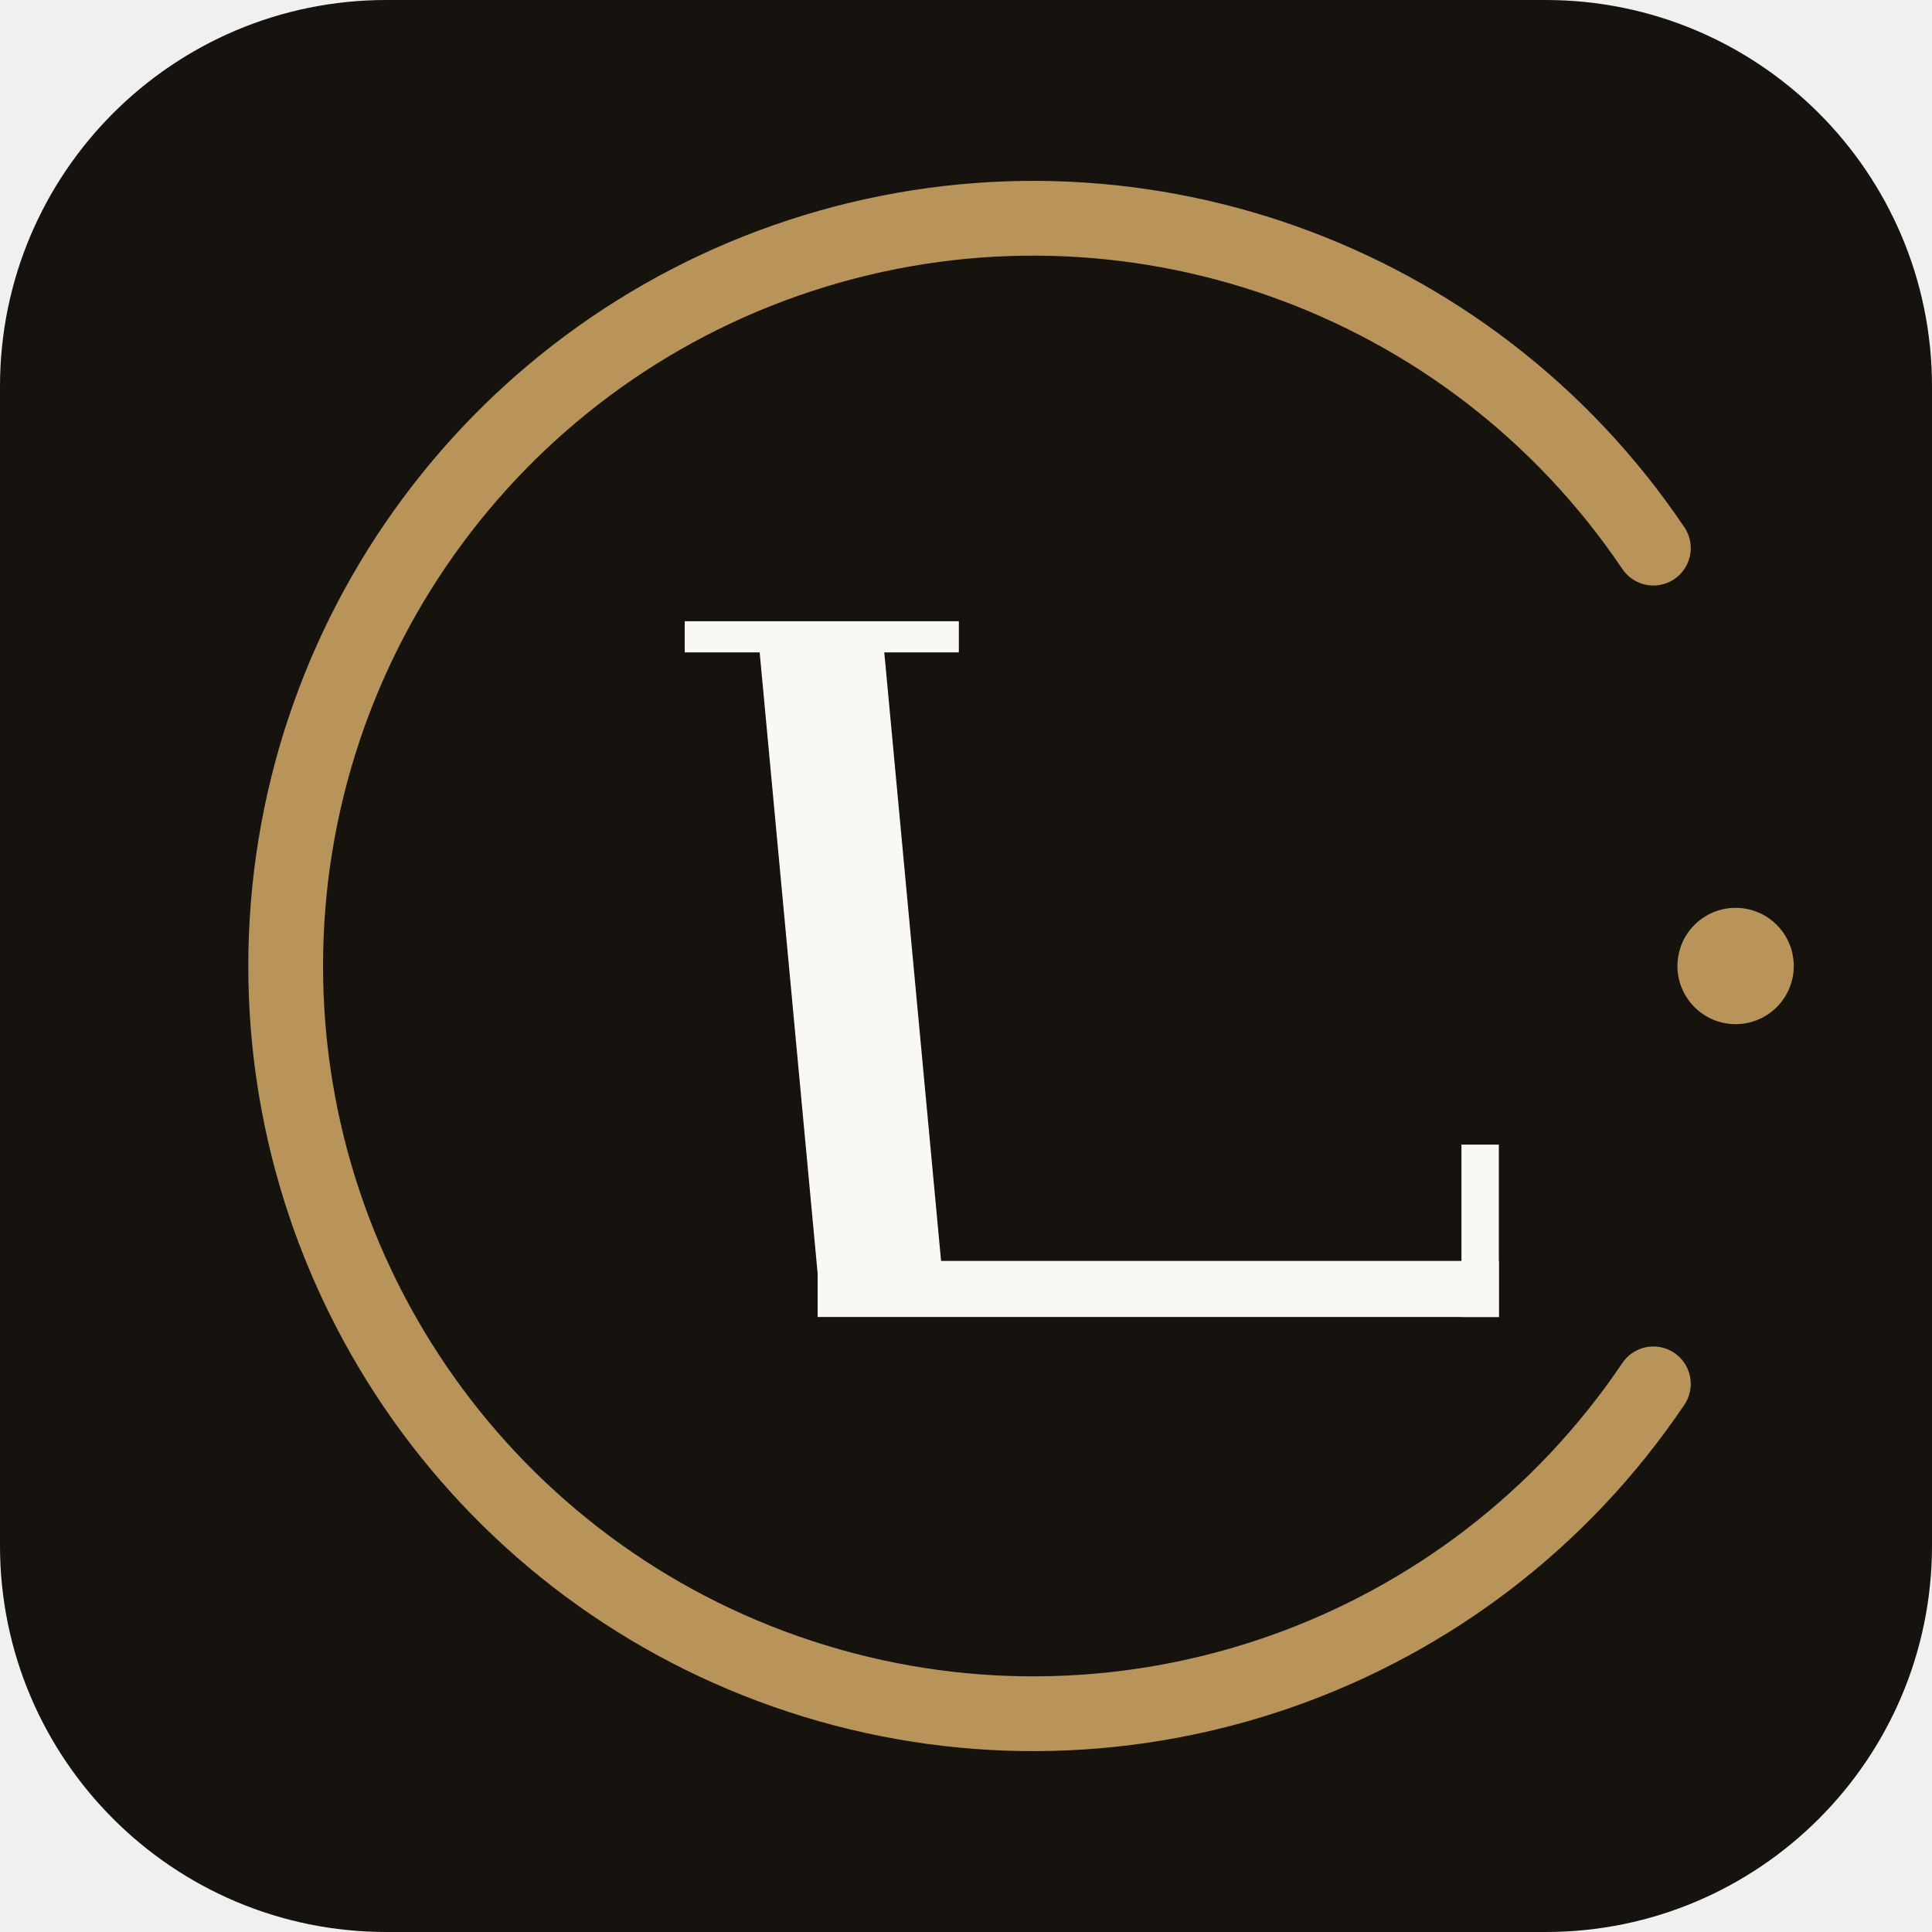
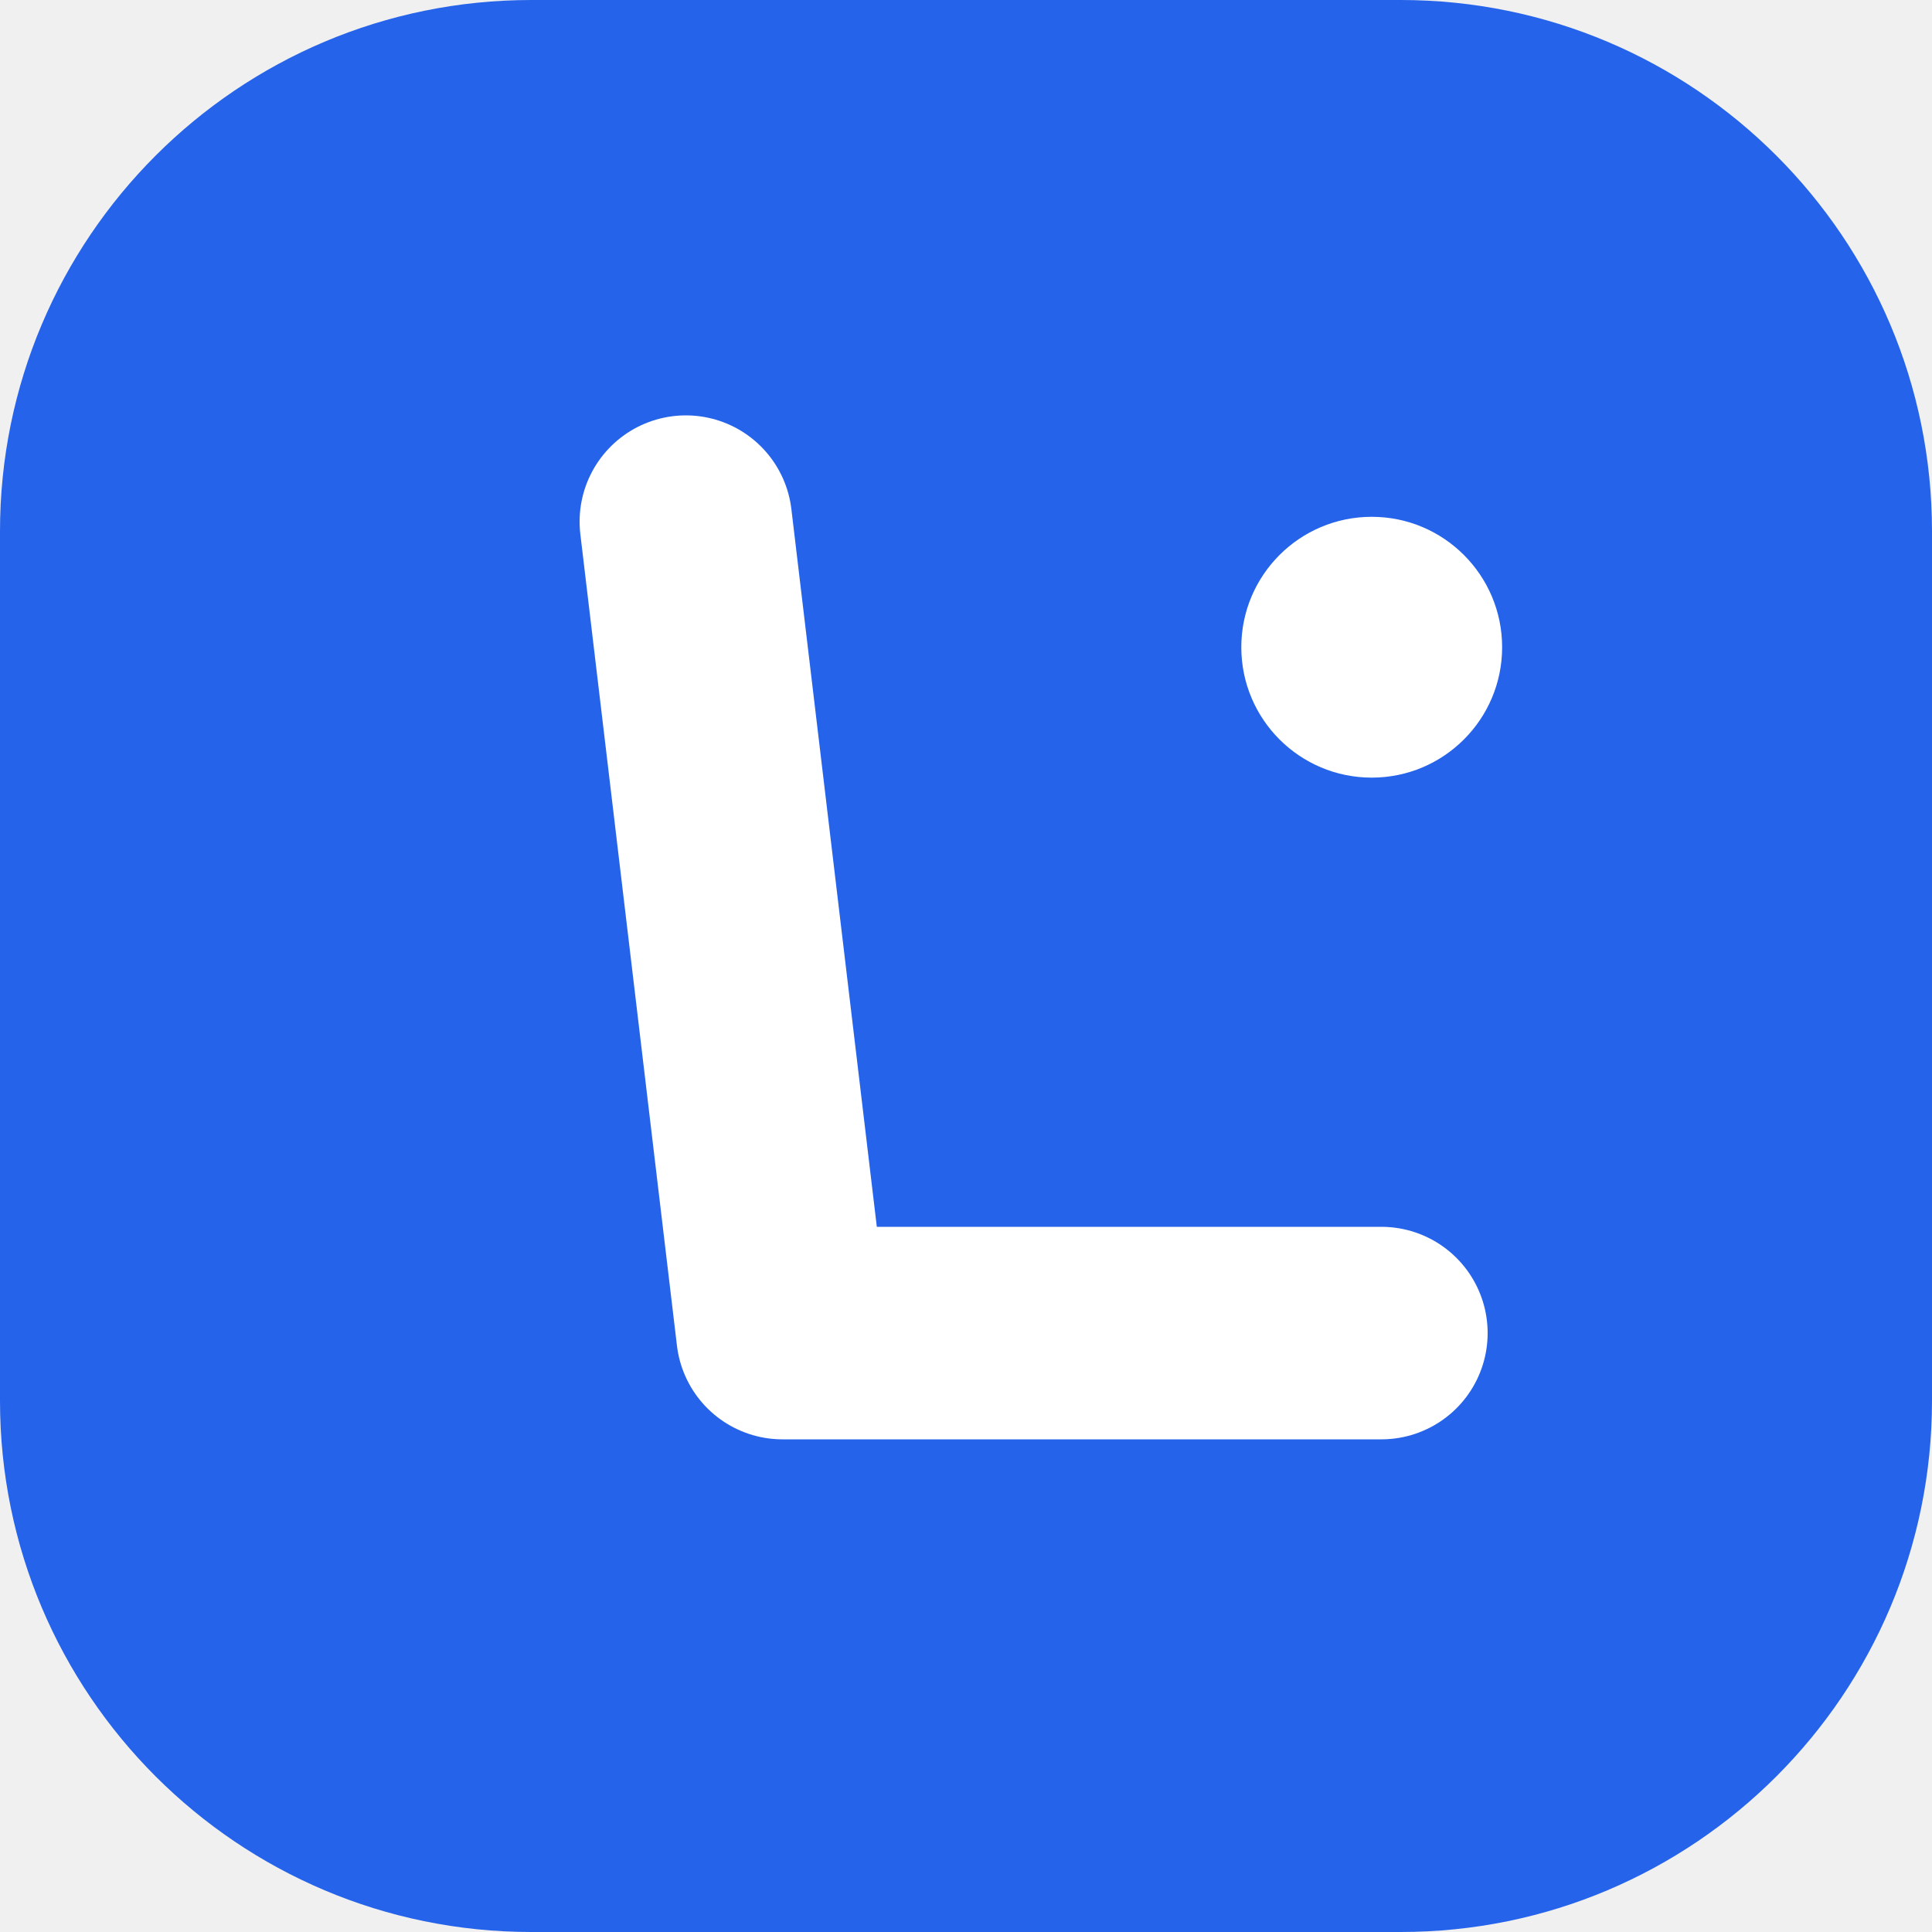
<svg xmlns="http://www.w3.org/2000/svg" viewBox="0 0 40 40">
-   <rect width="40" height="40" rx="8" fill="#16130f" />
-   <g transform="translate(1.4 0)">
-     <path d="M34.92 9.94A18 18 0 1 0 34.92 30.06" fill="none" stroke="#b8935a" stroke-width="1.8" stroke-linecap="round" transform="translate(20 20) scale(.86) translate(-20 -20)" />
-     <g transform="translate(20 20) scale(.86) translate(-20 -20)" fill="#faf8f3">
-       <path d="M13.4 12.4h3l1.4 15h-3z" />
-       <path d="M11.6 11.7h6.6v.75h-6.6z" />
-       <path d="M14.8 27.1h16.4v1.35H14.8z" />
-       <path d="M30.3 24.3h.9v4.15h-.9z" />
-     </g>
-     <circle cx="36.9" cy="20" r="1.4" fill="#b8935a" transform="translate(20 20) scale(.86) translate(-20 -20)" />
-   </g>
+   <rect width="40" height="40" rx="11" fill="#2563eb" />
+   <path d="M14.2 10.8 L16.2 27.6 H28.6" fill="none" stroke="#fff" stroke-width="4.4" stroke-linecap="round" stroke-linejoin="round" />
+   <circle cx="28.4" cy="13.4" r="2.7" fill="#fff" />
</svg>
